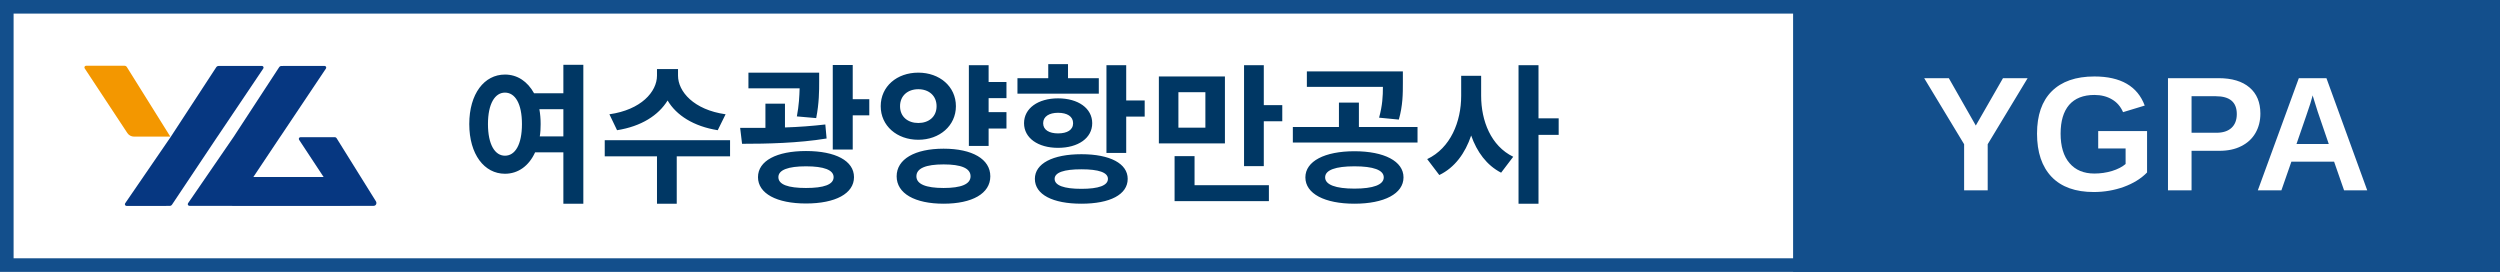
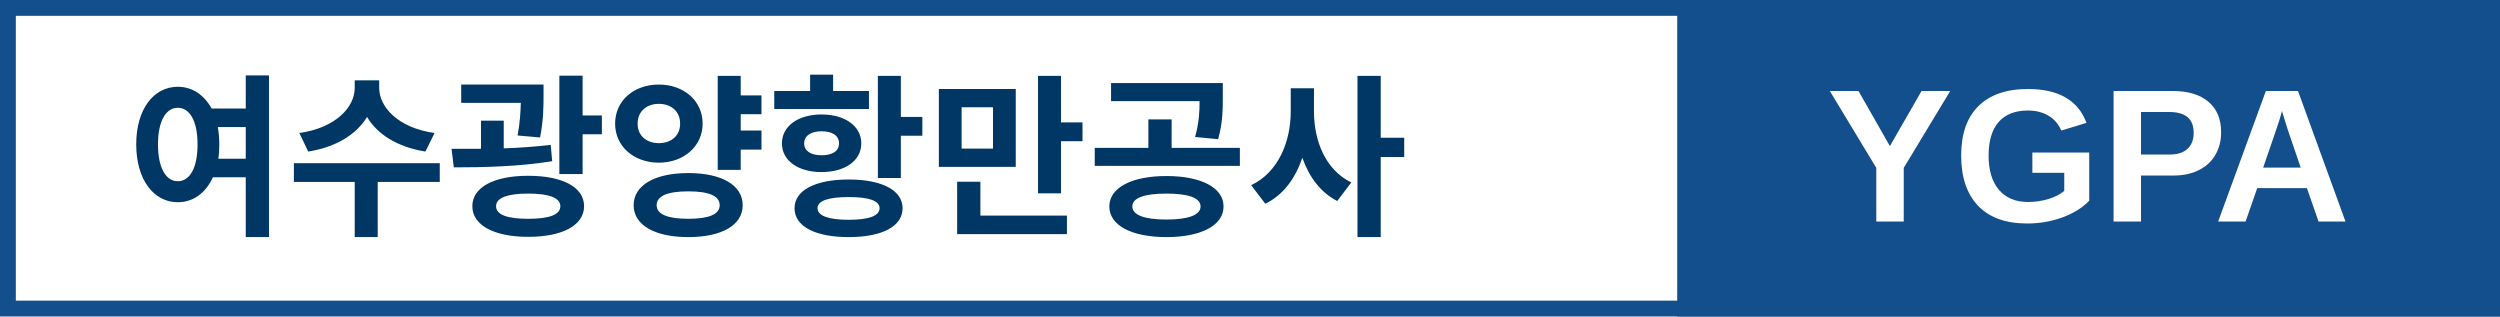
- <svg xmlns="http://www.w3.org/2000/svg" width="183.9" height="20" viewBox="0 0 183.9 20" role="img" aria-label="여수광양항만공사 YGPA">
+ <svg xmlns="http://www.w3.org/2000/svg" width="158" height="20" viewBox="0 0 158 20" role="img" aria-label="여수광양항만공사 YGPA">
  <defs>
    <clipPath id="badge-shape">
-       <rect width="183.9" height="20" rx="0" />
+       <rect width="158" height="20" rx="0" />
    </clipPath>
  </defs>
  <g clip-path="url(#badge-shape)">
-     <rect width="183.9" height="20" rx="0" fill="#ffffff" />
-     <path d="M131.9 0h52v20h-52z" fill="#134f8c" />
+     <rect width="158" height="20" rx="0" fill="#ffffff" />
+     <path d="M106 0h52v20h-52z" fill="#134f8c" />
  </g>
-   <rect x="0.5" y="0.5" width="182.9" height="19" rx="0" fill="none" stroke="#134f8c" />
-   <g transform="translate(-15.661 -17.159) scale(0.082677)">
-     <path fill="#063781" d="m422.434 266.184-38.535.051c-.84.004-1.621.426-2.078 1.129l-39.77 60.863h.039l-41.301 60.188c-.68.992.031 2.34 1.234 2.34l38.371-.019c.832 0 1.609-.414 2.07-1.105l40.422-60.547.031.004 40.758-60.574c.668-.992-.043-2.328-1.242-2.328" />
-     <path fill="#f39700" d="M300.176 266.031h-34.148c-1.199 0-1.918 1.336-1.258 2.336l37.965 57.547a7.062 7.062 0 0 0 5.894 3.172h32.332l-38.668-61.879c-.457-.73-1.258-1.176-2.117-1.176" />
-     <path fill="#063781" d="m523.859 386.594-35.02-56.199a1.654 1.654 0 0 0-1.398-.773l-30.664-.019c-1.188 0-1.899 1.324-1.246 2.316l21.82 33.105h-62.5l23.992-35.941h.031l40.555-60.57c.668-.996-.047-2.328-1.246-2.328l-38.324.051c-.84 0-1.625.43-2.086 1.133l-39.766 60.859h.039l-41.301 60.117c-.68.992.027 2.34 1.227 2.34l38.07.051v.023h100.281v-.008l25.551-.07c2.094-.004 3.094-2.309 1.984-4.086" />
-   </g>
-   <text x="33.91" y="14" fill="#003764" font-family="-apple-system, BlinkMacSystemFont, 'Segoe UI', 'Noto Sans KR', 'Malgun Gothic', Arial, sans-serif" font-size="11" font-weight="600">여수광양항만공사</text>
-   <text x="157.9" y="14" fill="#ffffff" text-anchor="middle" font-family="Arial, Helvetica, sans-serif" font-size="12" font-weight="700">YGPA</text>
+   <rect x="0.5" y="0.5" width="157" height="19" rx="0" fill="none" stroke="#134f8c" />
+   <text x="8" y="14" fill="#003764" font-family="-apple-system, BlinkMacSystemFont, 'Segoe UI', 'Noto Sans KR', 'Malgun Gothic', Arial, sans-serif" font-size="11" font-weight="600">여수광양항만공사</text>
+   <text x="132" y="14" fill="#ffffff" text-anchor="middle" font-family="Arial, Helvetica, sans-serif" font-size="12" font-weight="700">YGPA</text>
</svg>
